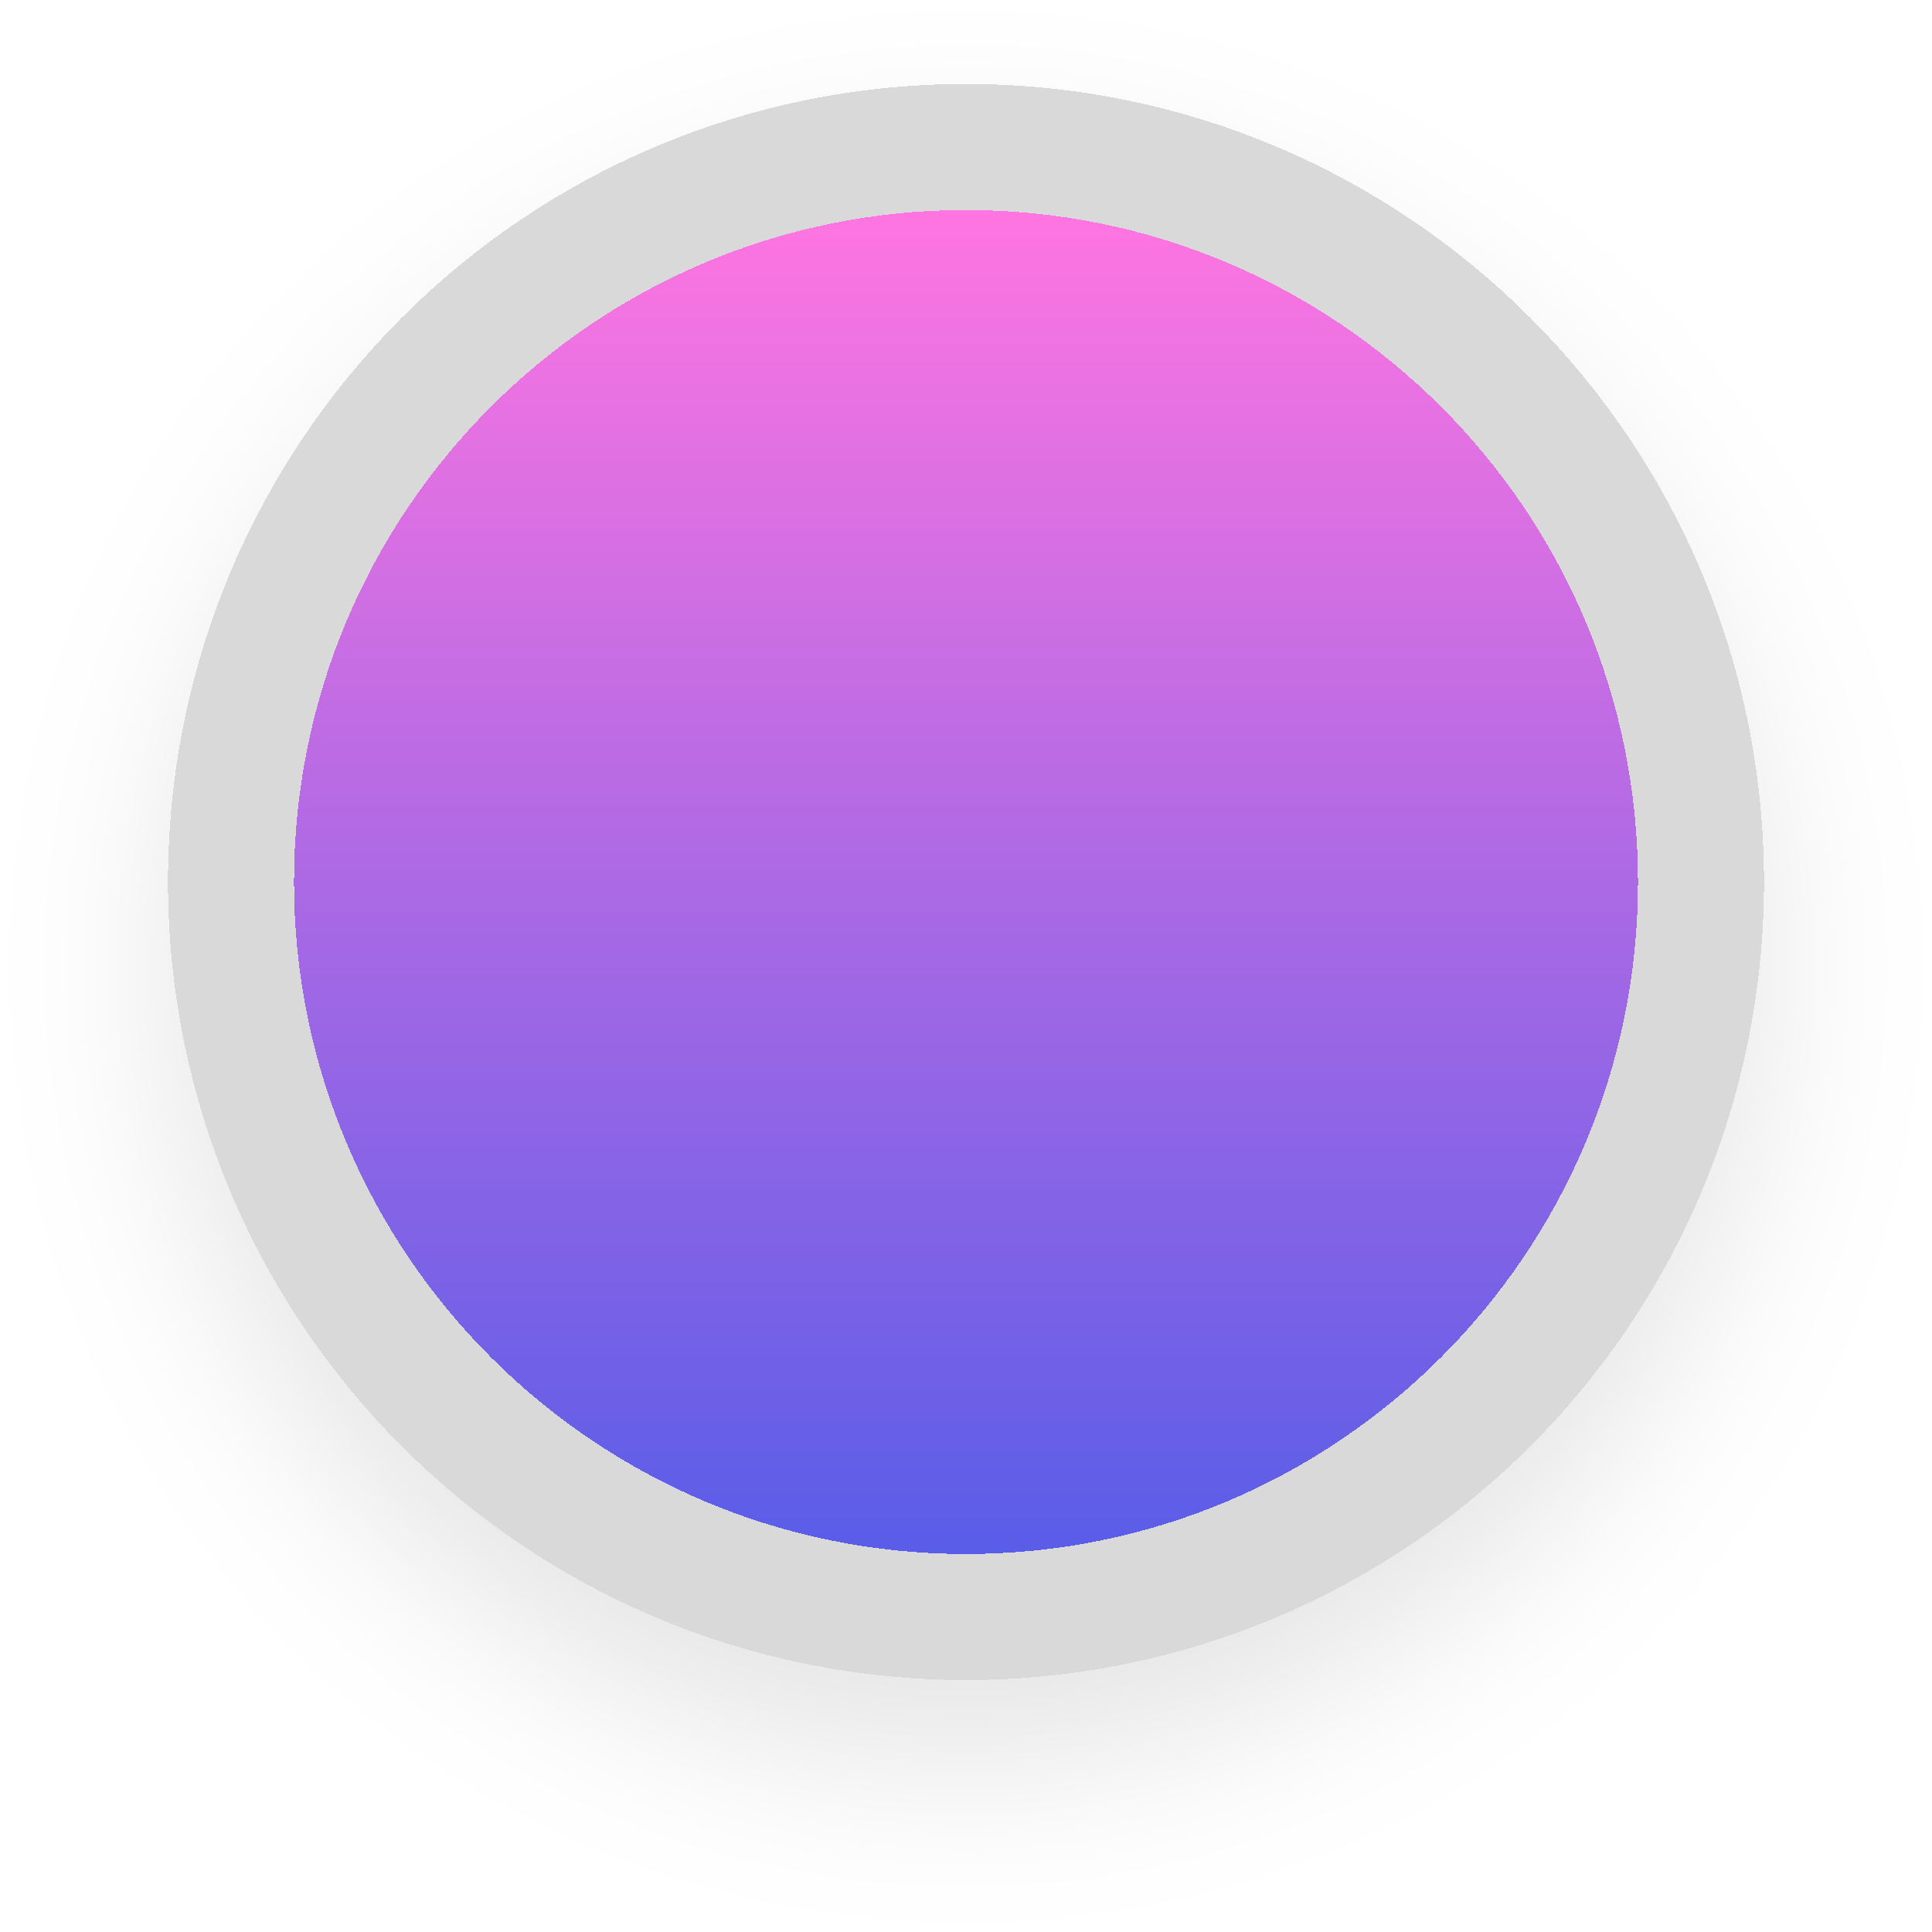
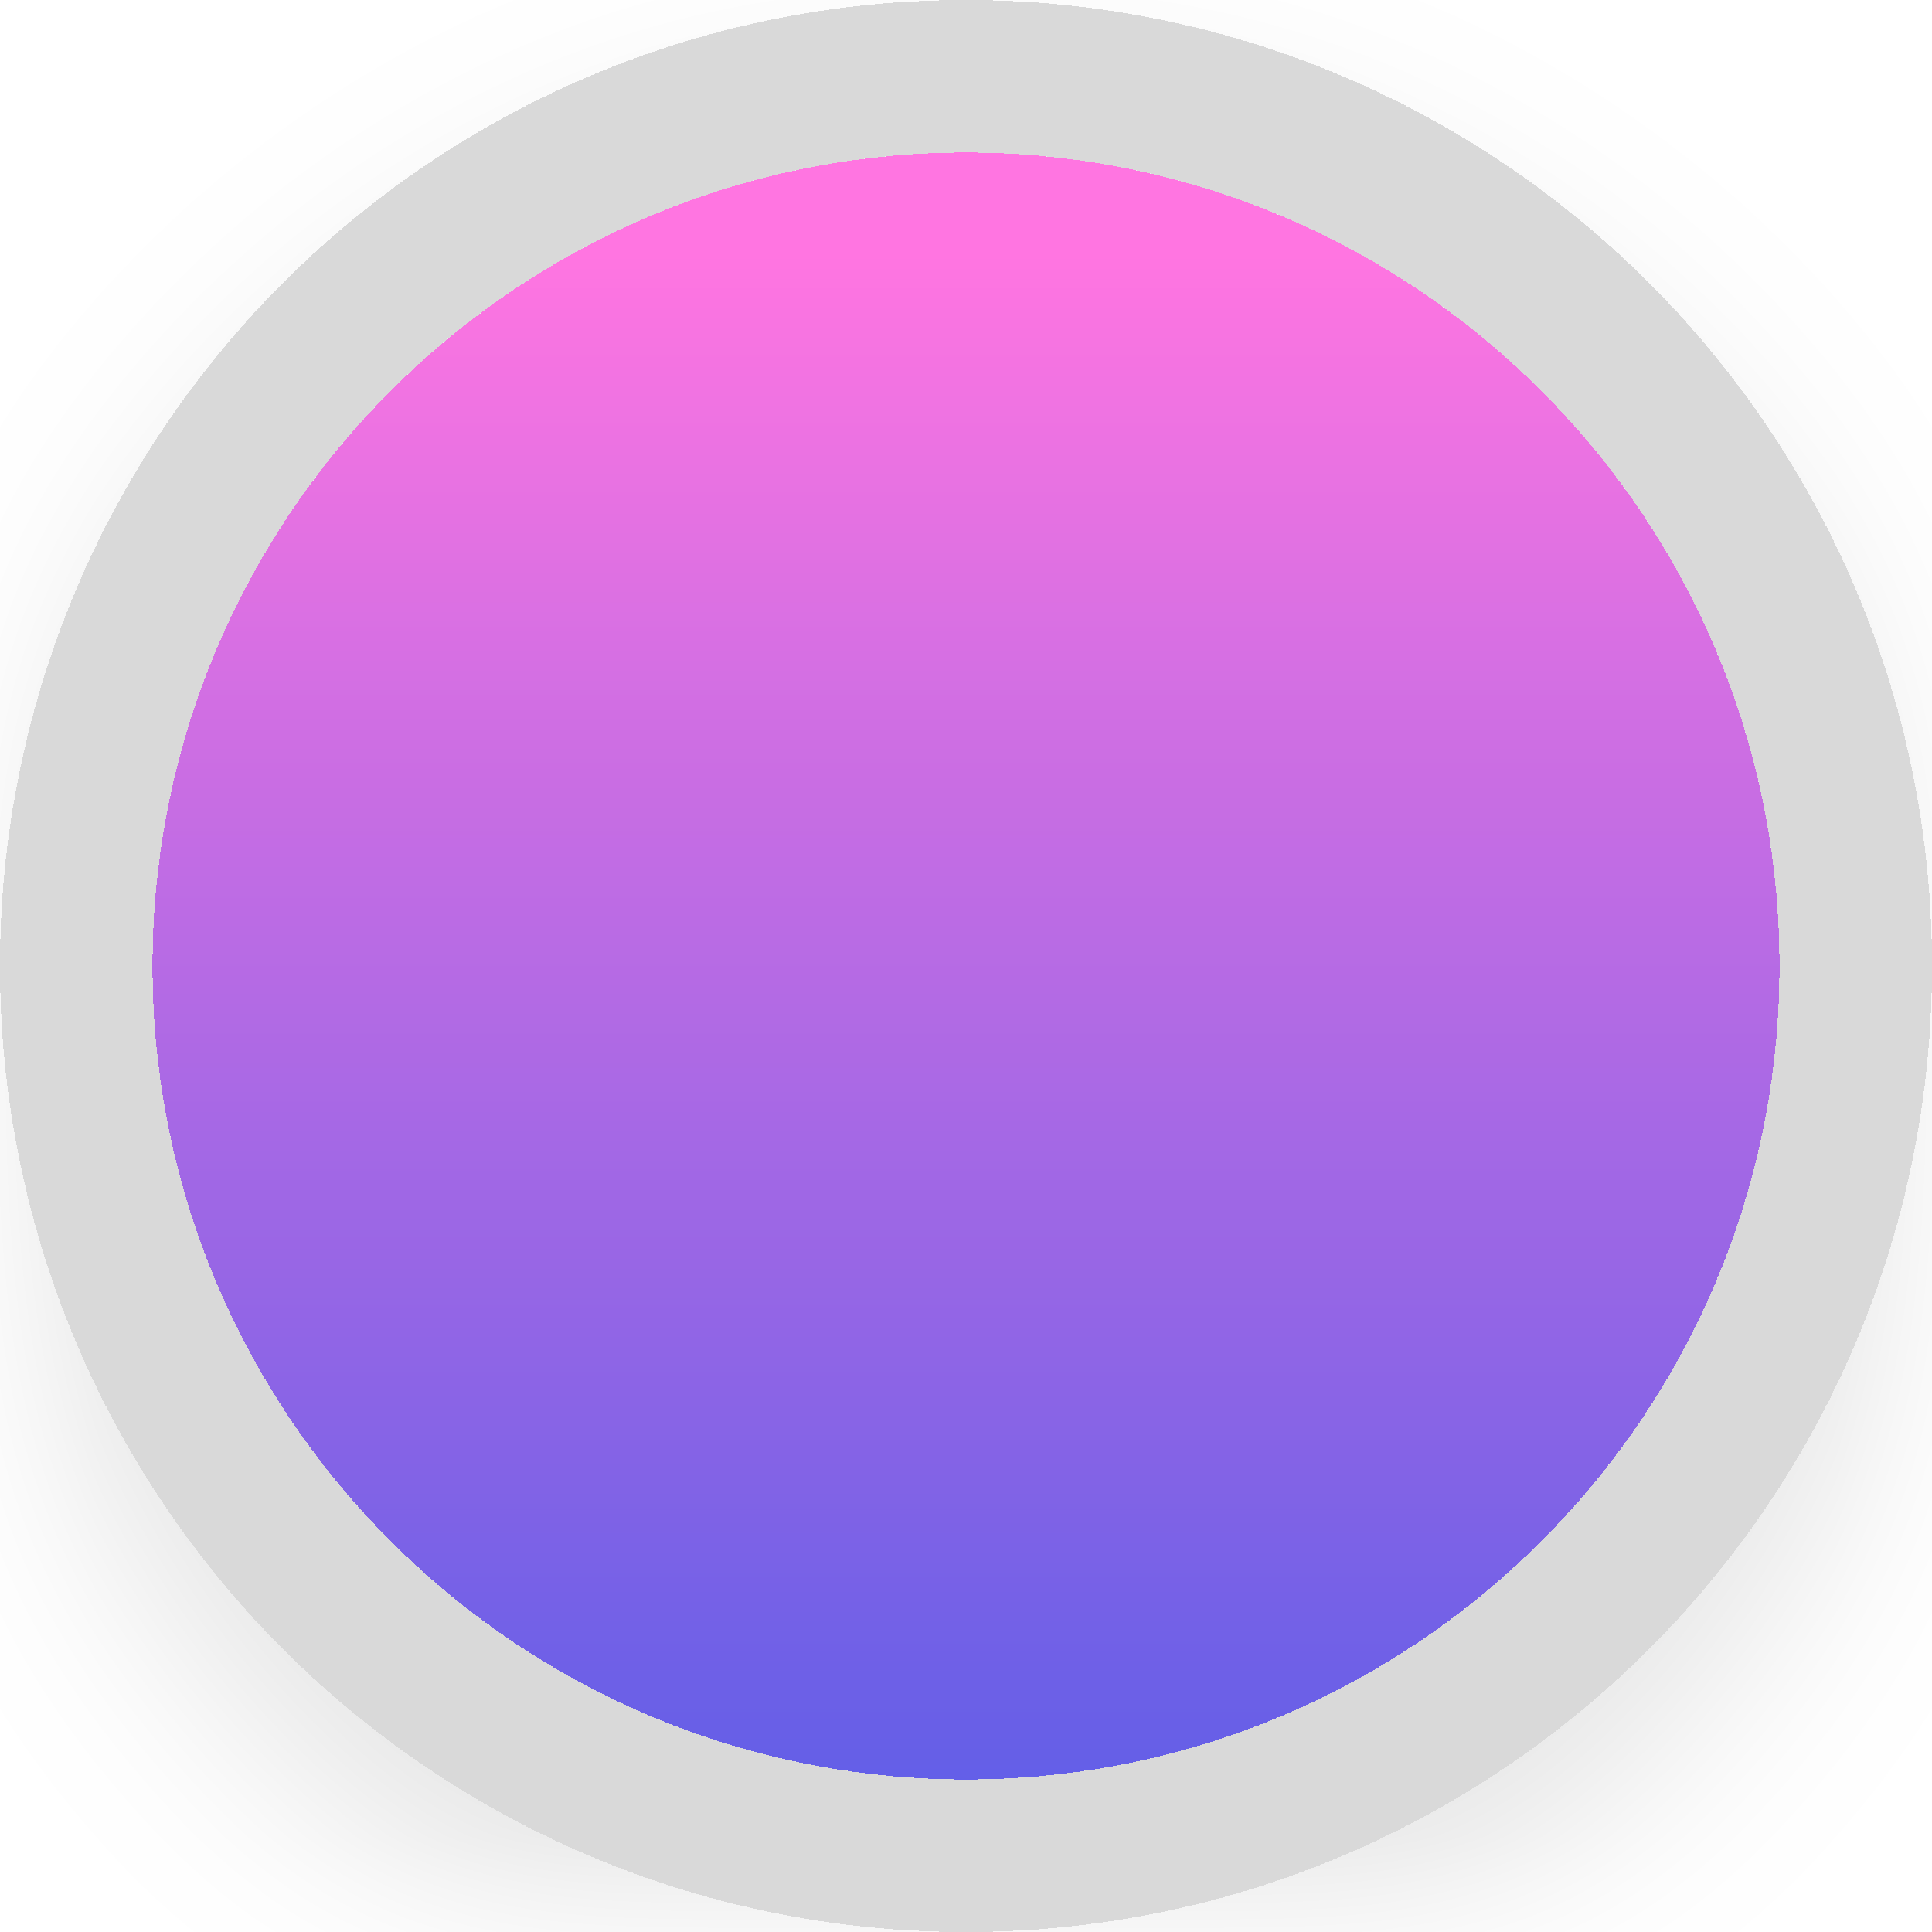
- <svg xmlns="http://www.w3.org/2000/svg" width="46" height="46" viewBox="0 0 46 46" fill="none">
+ <svg xmlns="http://www.w3.org/2000/svg" width="38" height="38" viewBox="0 0 38 38" fill="none">
  <g filter="url(#filter0_bd_207_1383)">
-     <circle cx="23" cy="21" r="16" fill="url(#paint0_linear_207_1383)" shape-rendering="crispEdges" />
-     <circle cx="23" cy="21" r="17.5" stroke="#D6D6D6" stroke-opacity="0.45" stroke-width="3" stroke-linecap="round" style="mix-blend-mode:color-burn" shape-rendering="crispEdges" />
-     <circle cx="23" cy="21" r="17.5" stroke="black" stroke-opacity="0.08" stroke-width="3" stroke-linecap="round" style="mix-blend-mode:luminosity" shape-rendering="crispEdges" />
+     <circle cx="19" cy="19" r="16" fill="url(#paint0_linear_207_1383)" shape-rendering="crispEdges" />
+     <circle cx="19" cy="19" r="17.5" stroke="#D6D6D6" stroke-opacity="0.45" stroke-width="3" stroke-linecap="round" style="mix-blend-mode:color-burn" shape-rendering="crispEdges" />
+     <circle cx="19" cy="19" r="17.5" stroke="black" stroke-opacity="0.08" stroke-width="3" stroke-linecap="round" style="mix-blend-mode:luminosity" shape-rendering="crispEdges" />
  </g>
  <defs>
    <filter id="filter0_bd_207_1383" x="-96" y="-98" width="238" height="238" filterUnits="userSpaceOnUse" color-interpolation-filters="sRGB">
      <feFlood flood-opacity="0" result="BackgroundImageFix" />
      <feGaussianBlur in="BackgroundImageFix" stdDeviation="50" />
      <feComposite in2="SourceAlpha" operator="in" result="effect1_backgroundBlur_207_1383" />
      <feColorMatrix in="SourceAlpha" type="matrix" values="0 0 0 0 0 0 0 0 0 0 0 0 0 0 0 0 0 0 127 0" result="hardAlpha" />
      <feOffset dy="2" />
      <feGaussianBlur stdDeviation="2" />
      <feComposite in2="hardAlpha" operator="out" />
      <feColorMatrix type="matrix" values="0 0 0 0 0 0 0 0 0 0 0 0 0 0 0 0 0 0 0.1 0" />
      <feBlend mode="normal" in2="effect1_backgroundBlur_207_1383" result="effect2_dropShadow_207_1383" />
      <feBlend mode="normal" in="SourceGraphic" in2="effect2_dropShadow_207_1383" result="shape" />
    </filter>
    <linearGradient id="paint0_linear_207_1383" x1="23" y1="5" x2="23" y2="37" gradientUnits="userSpaceOnUse">
      <stop stop-color="#FF75E1" />
      <stop offset="1" stop-color="#595DE8" />
    </linearGradient>
  </defs>
</svg>
